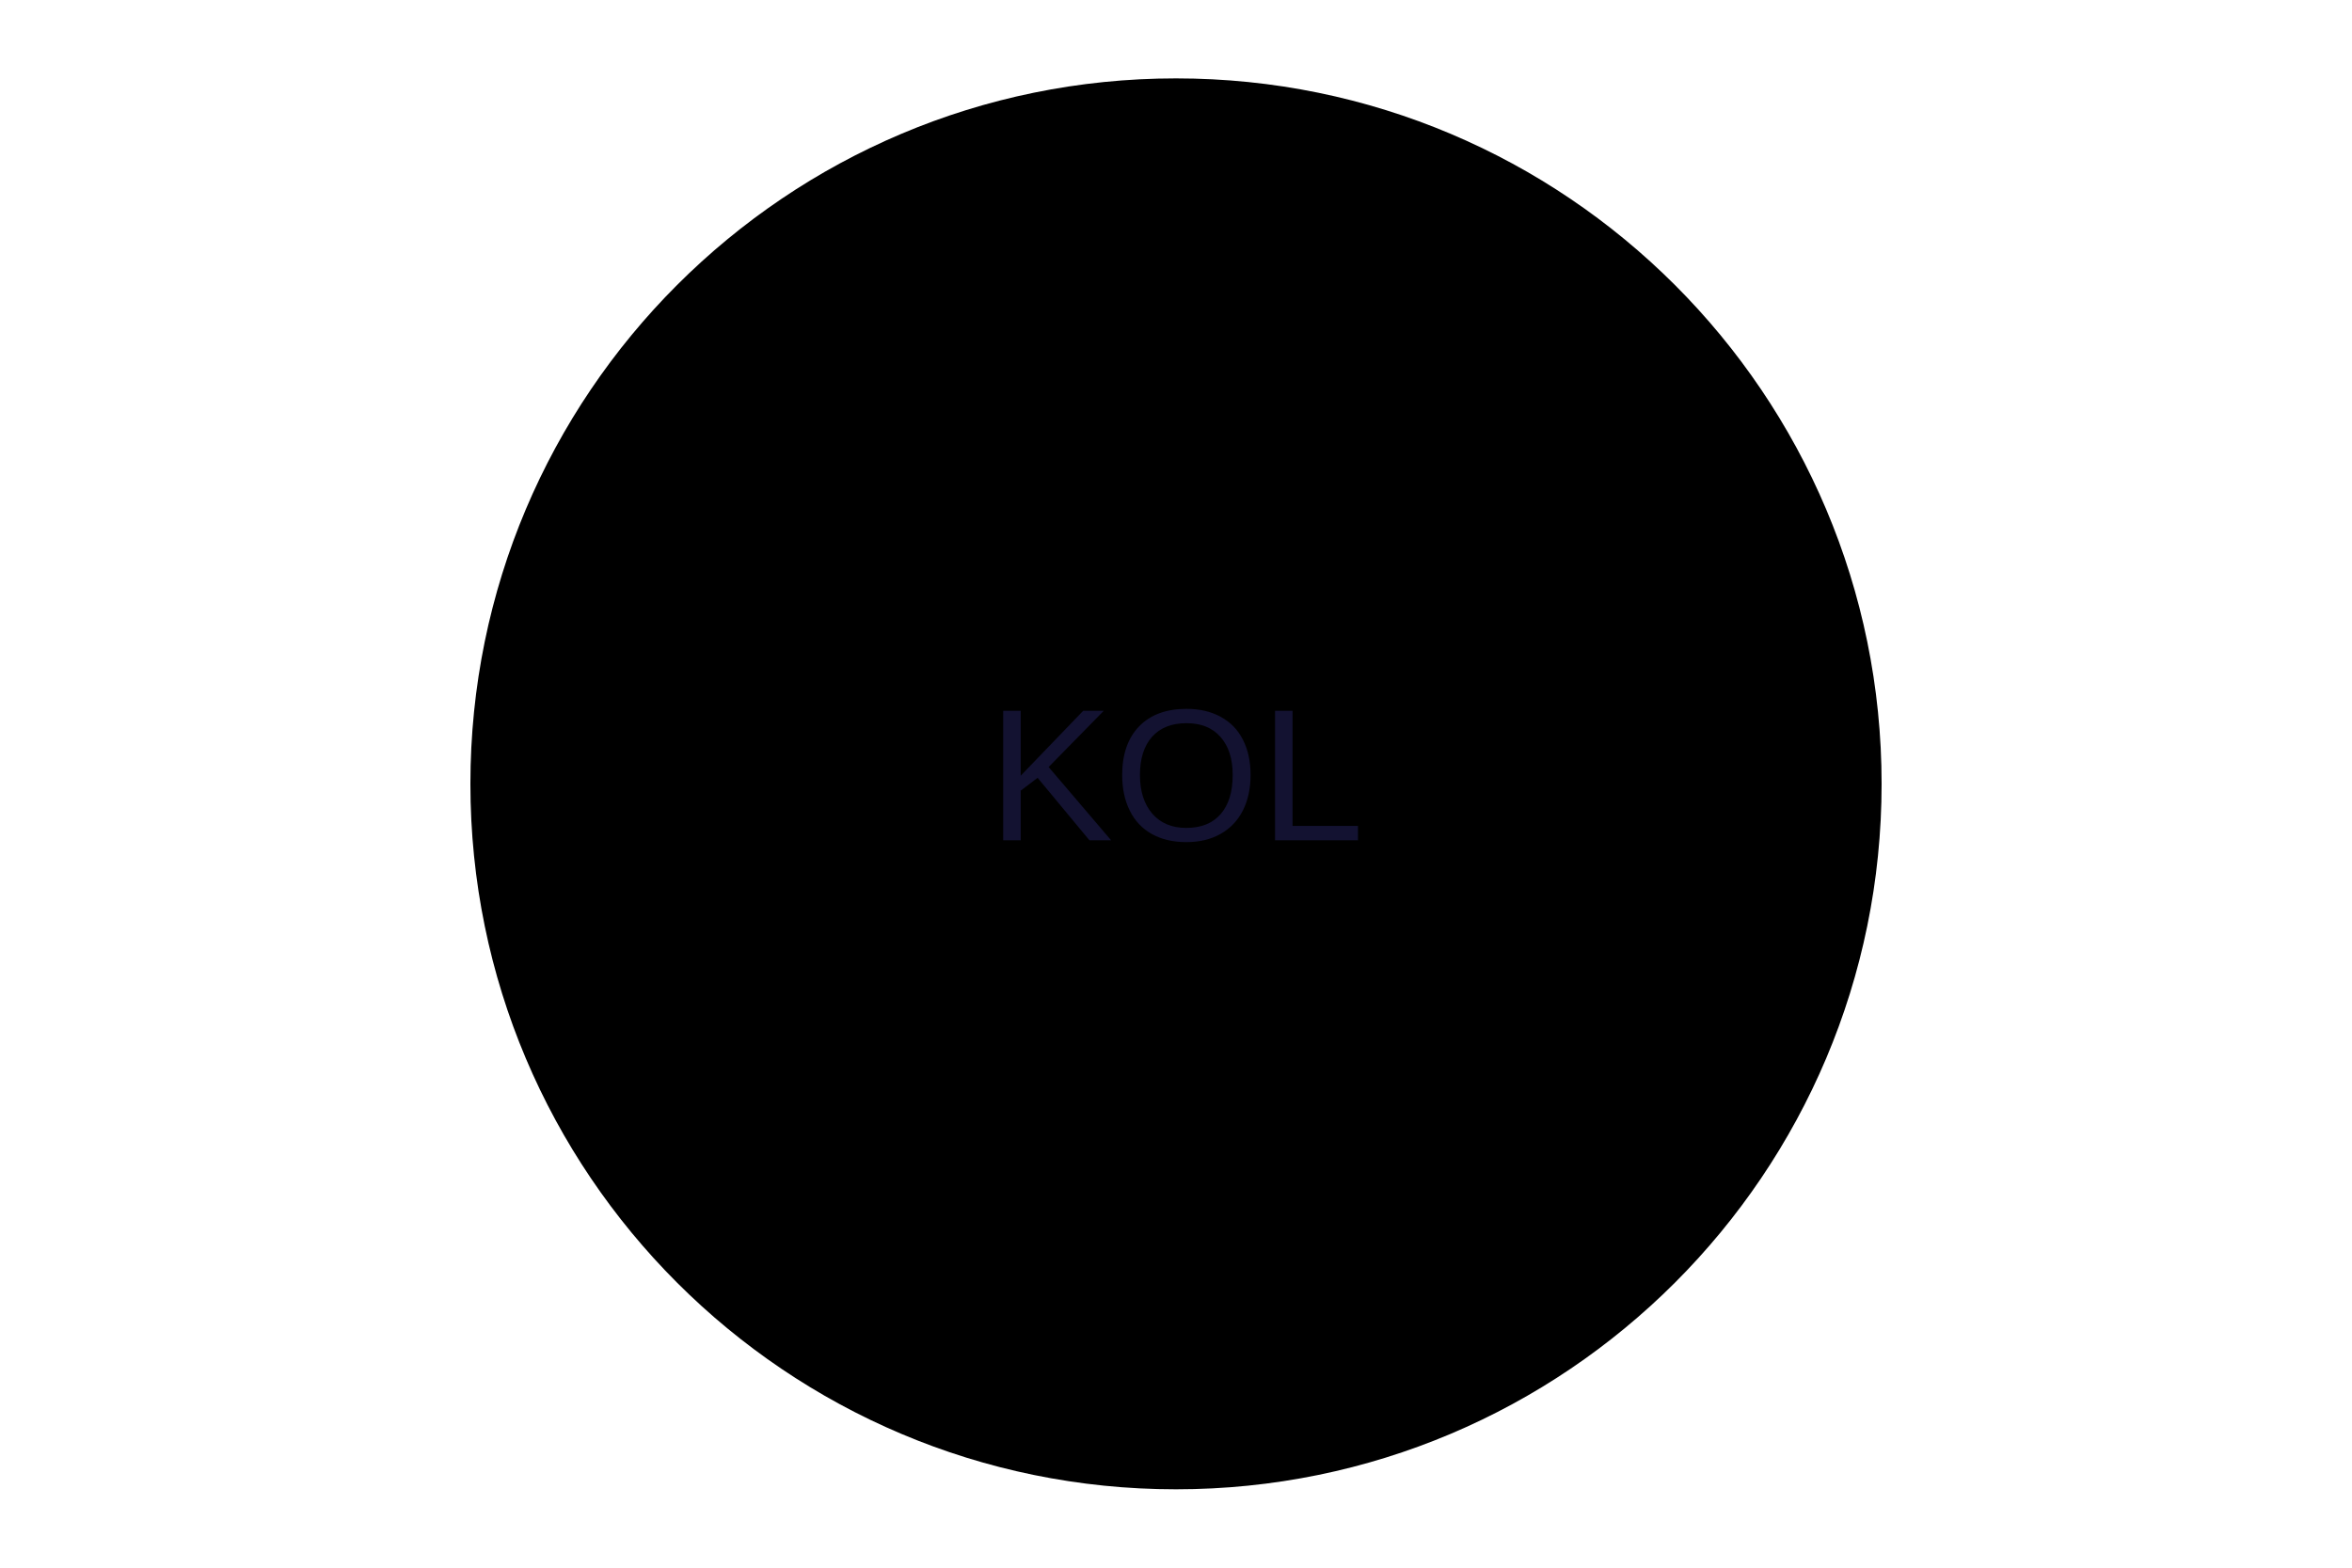
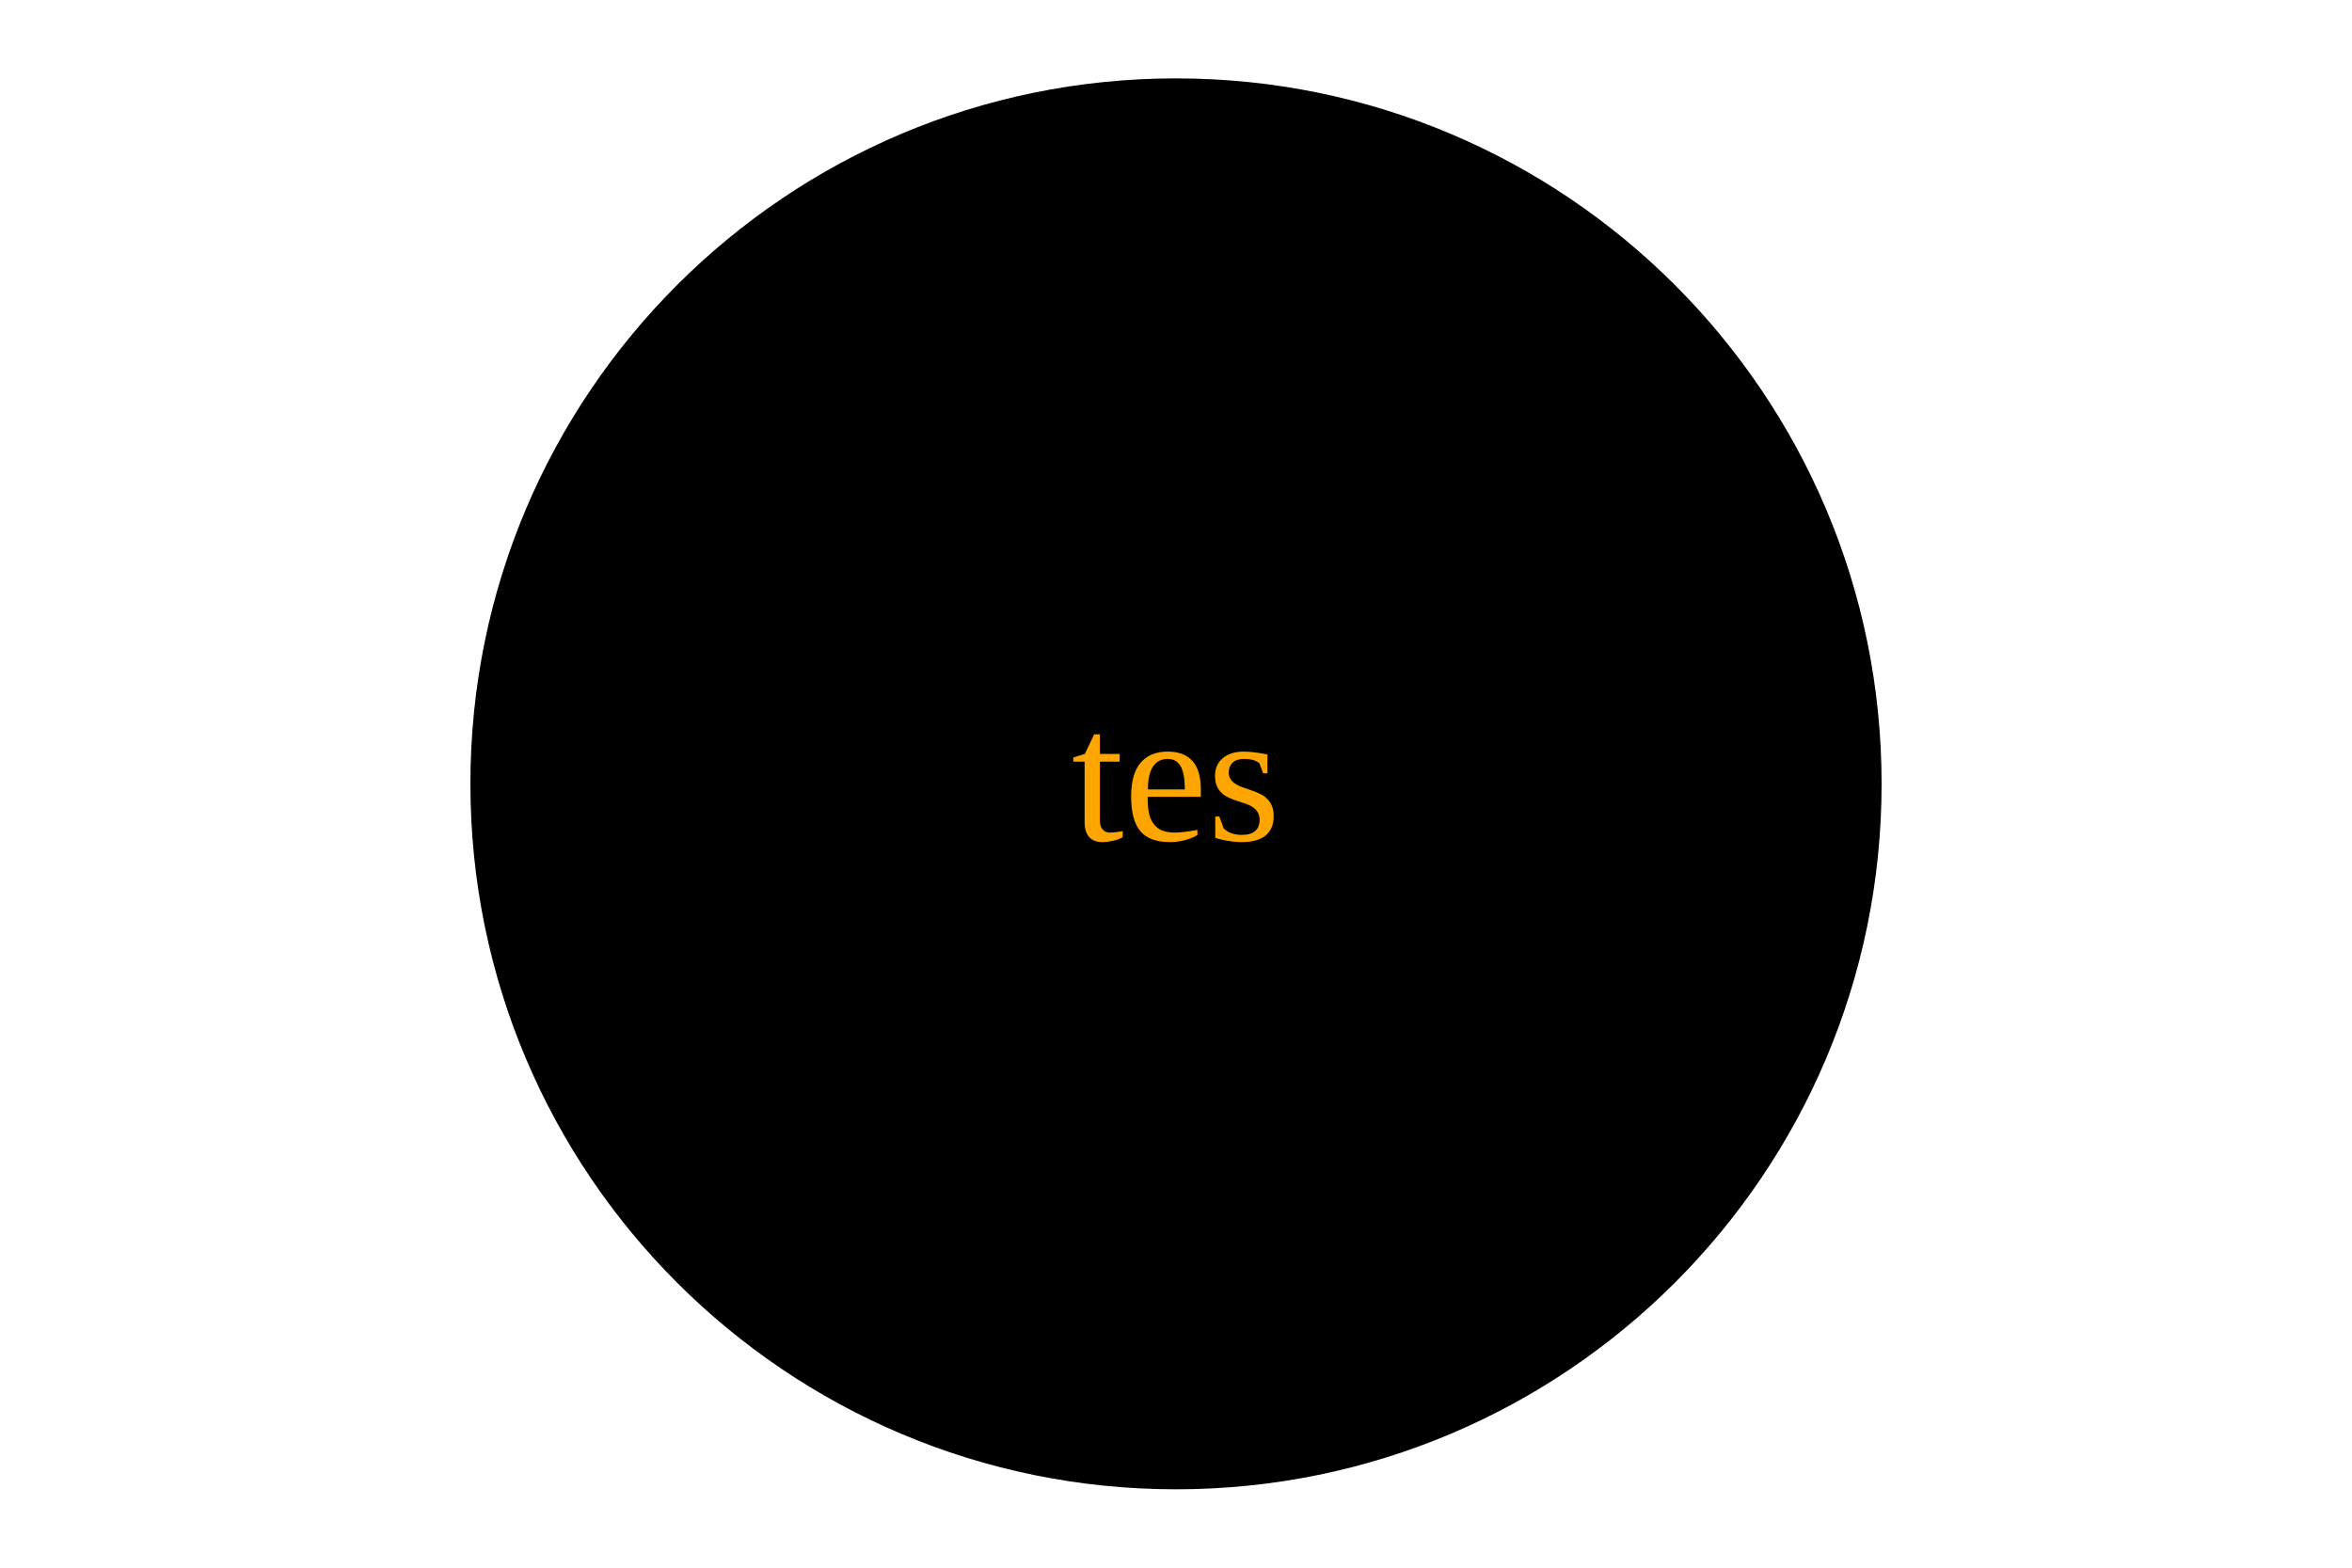
<svg xmlns="http://www.w3.org/2000/svg" width="300" height="200">
-   <circle cx="150" cy="100" r="90" fill="#131231232lksajdas" />
-   <text x="150" y="100" font-family="Arial" font-size="24" fill="#131231" text-anchor="middle" dy=".3em">
-             KOL
-         </text>
+   <circle cx="150" cy="100" r="90" fill="black" />
+   <text x="150" y="100" font-family="Times New Roman" font-size="24" fill="orange" text-anchor="middle" dy=".3em">
+         tes
+     </text>
</svg>
